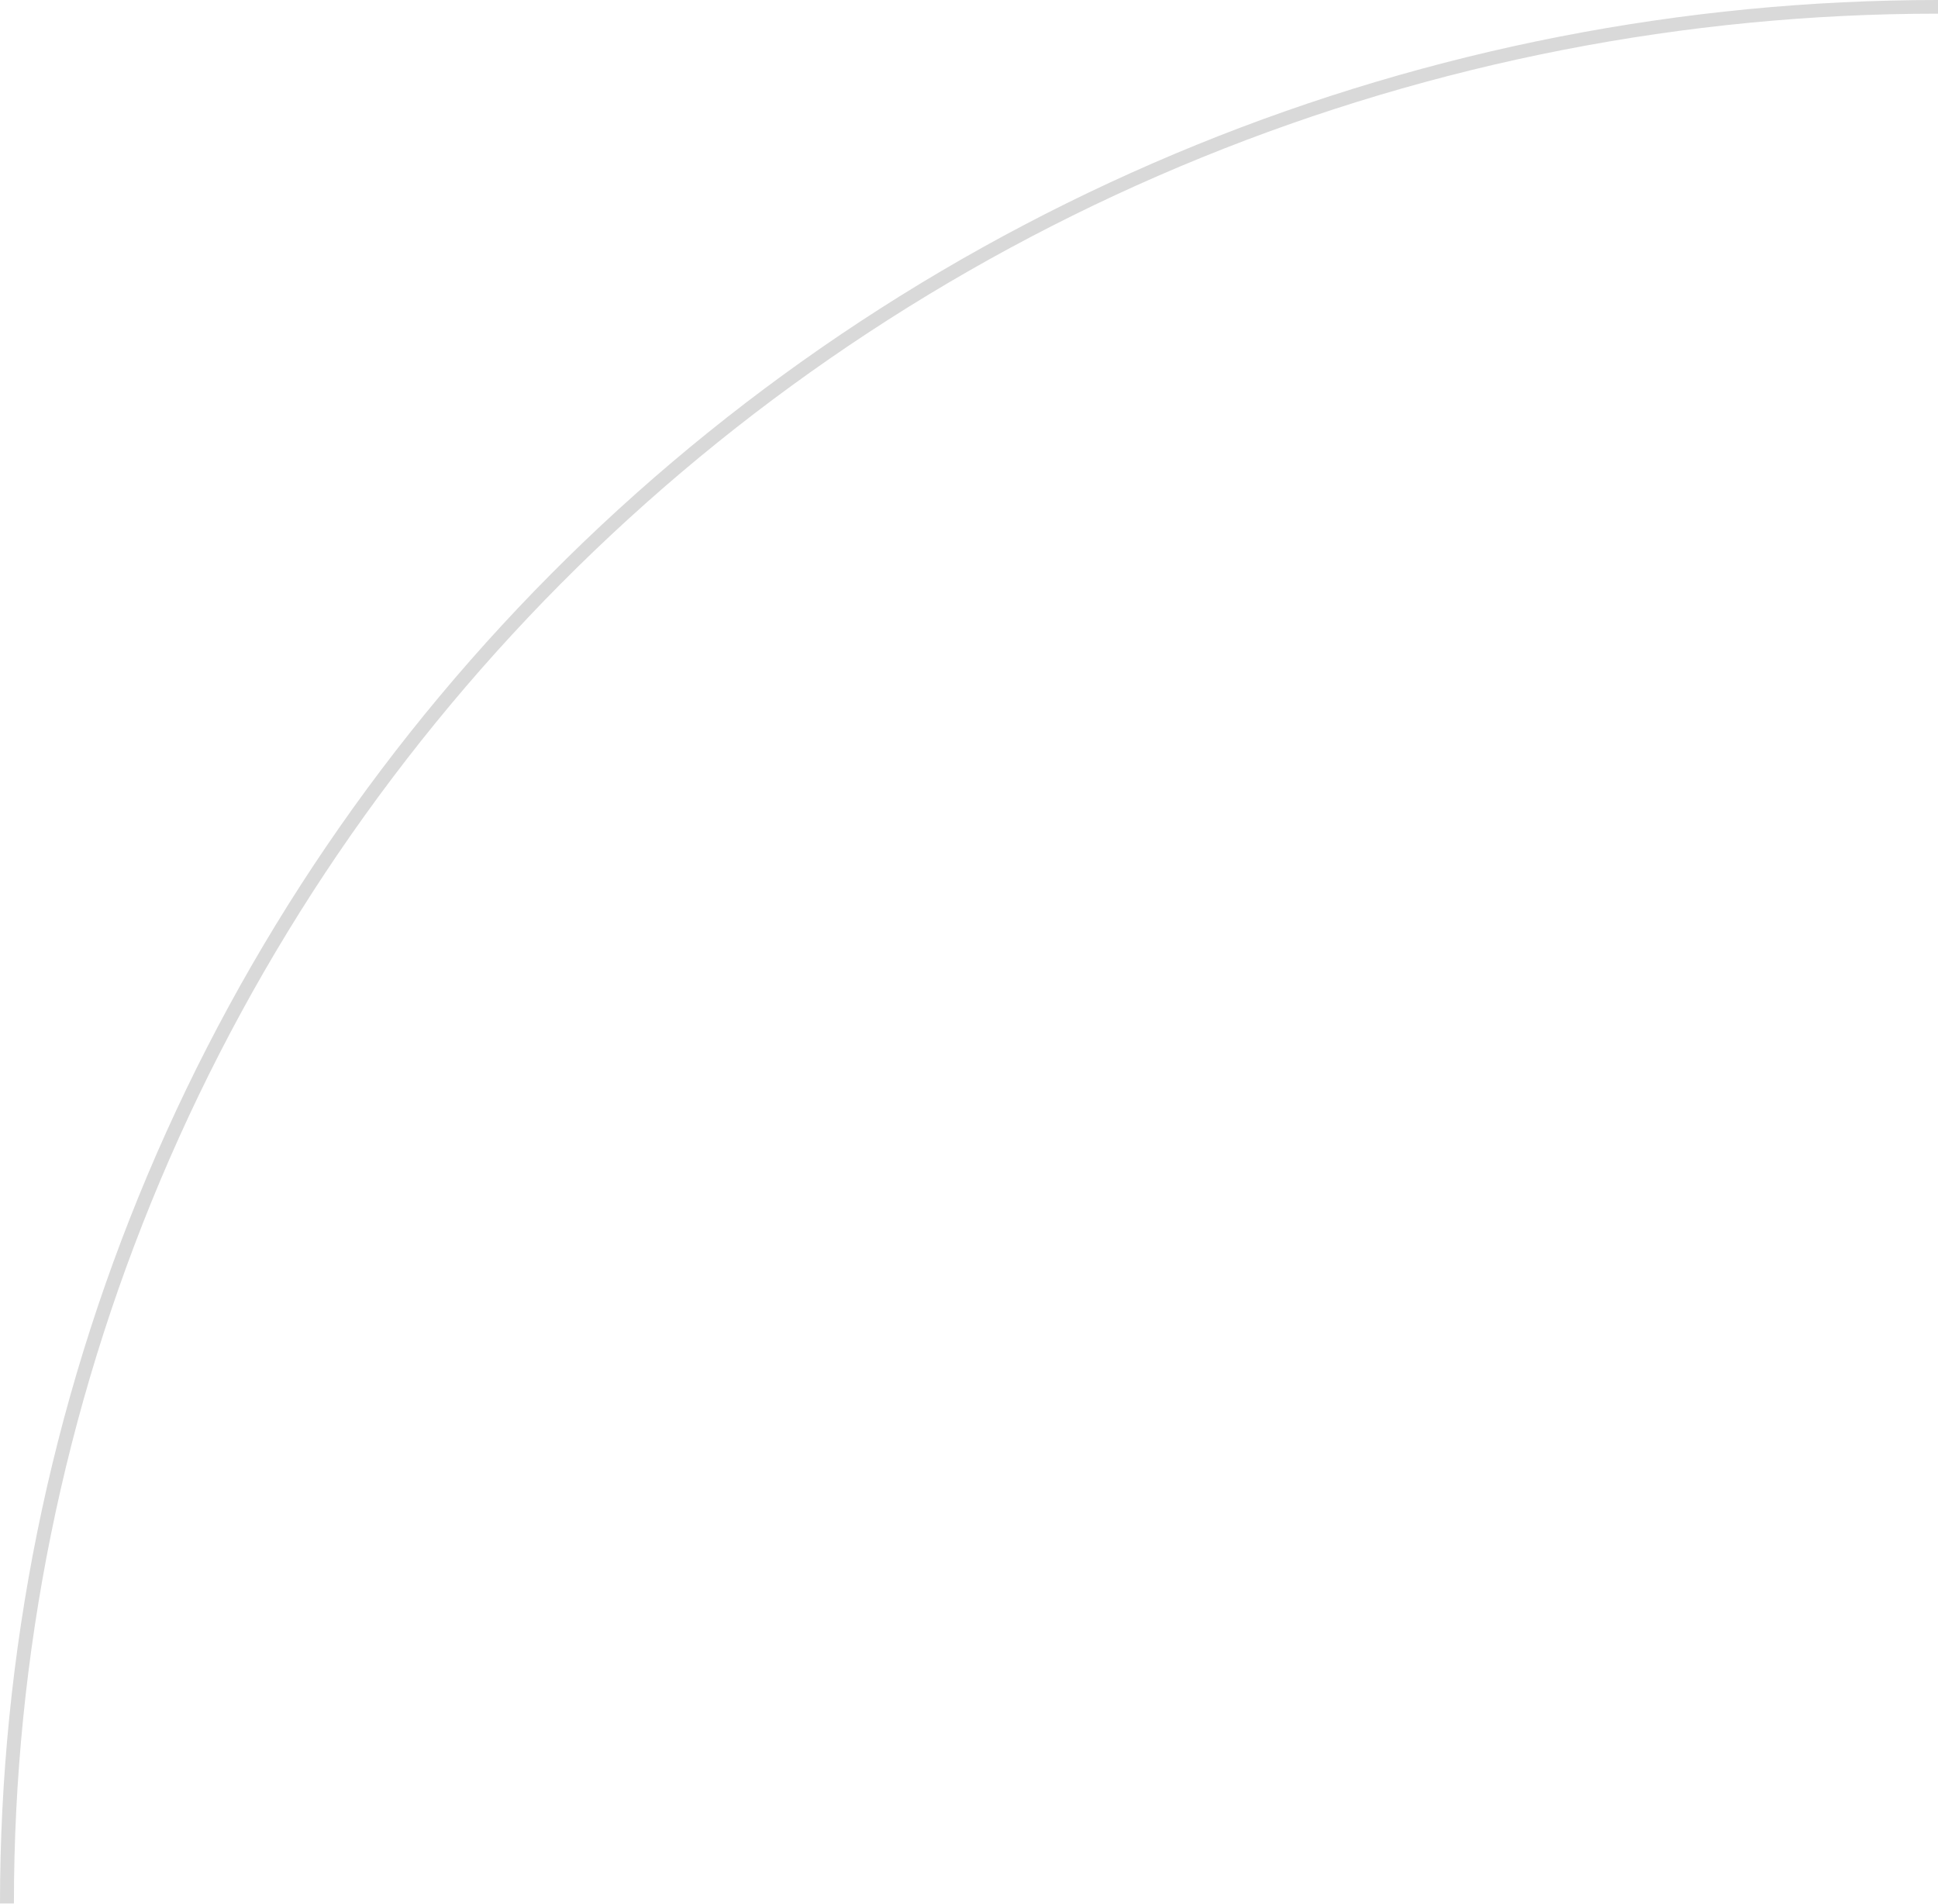
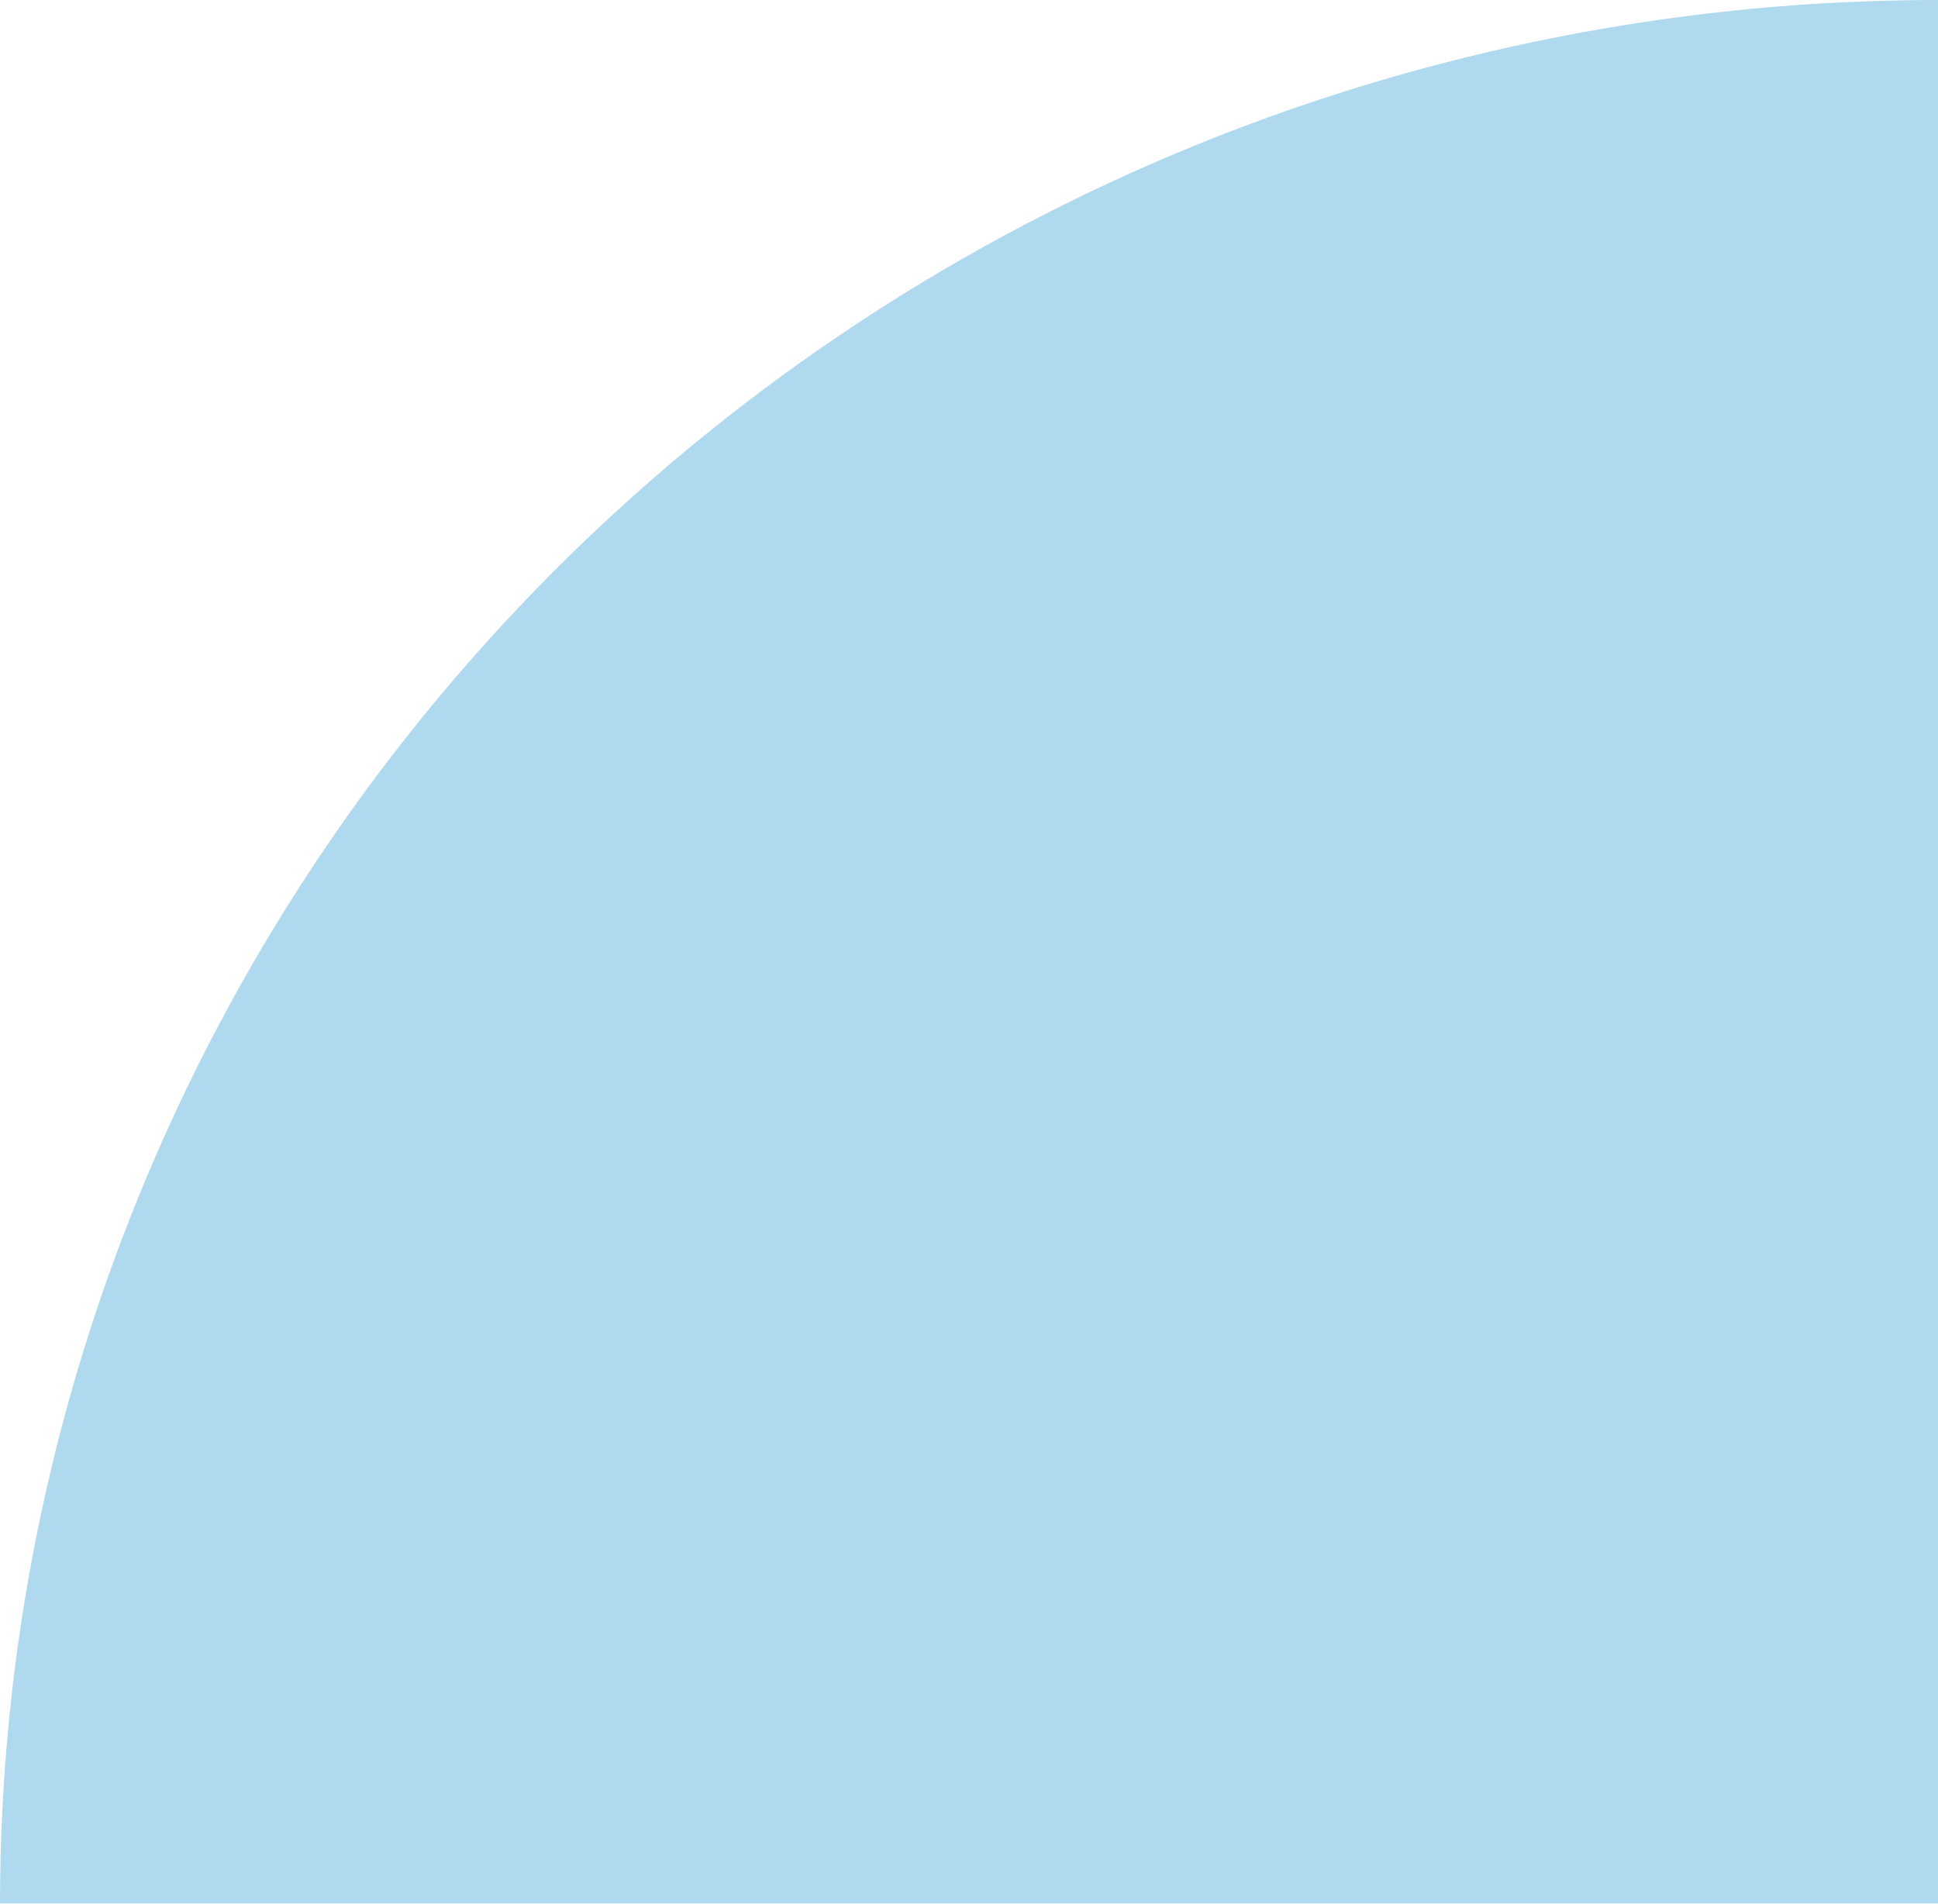
<svg xmlns="http://www.w3.org/2000/svg" width="56" height="55" viewBox="0 0 56 55" fill="none">
-   <path d="M56 0C48.646 -8.61299e-08 41.364 1.423 34.57 4.187C27.776 6.951 21.602 11.002 16.402 16.109C11.202 21.216 7.077 27.279 4.263 33.952C1.448 40.625 -1.11043e-06 47.777 0 55L0.402 55C0.402 47.829 1.84 40.728 4.634 34.103C7.428 27.478 11.523 21.459 16.686 16.388C21.849 11.318 27.978 7.295 34.724 4.551C41.469 1.807 48.699 0.395 56 0.395L56 0Z" fill="#D9D9D9" />
+   <path d="M56 0C48.646 -8.61299e-08 41.364 1.423 34.57 4.187C27.776 6.951 21.602 11.002 16.402 16.109C11.202 21.216 7.077 27.279 4.263 33.952C1.448 40.625 -1.11043e-06 47.777 0 55L56 55L56 0Z" fill="#AED9EF" />
</svg>
